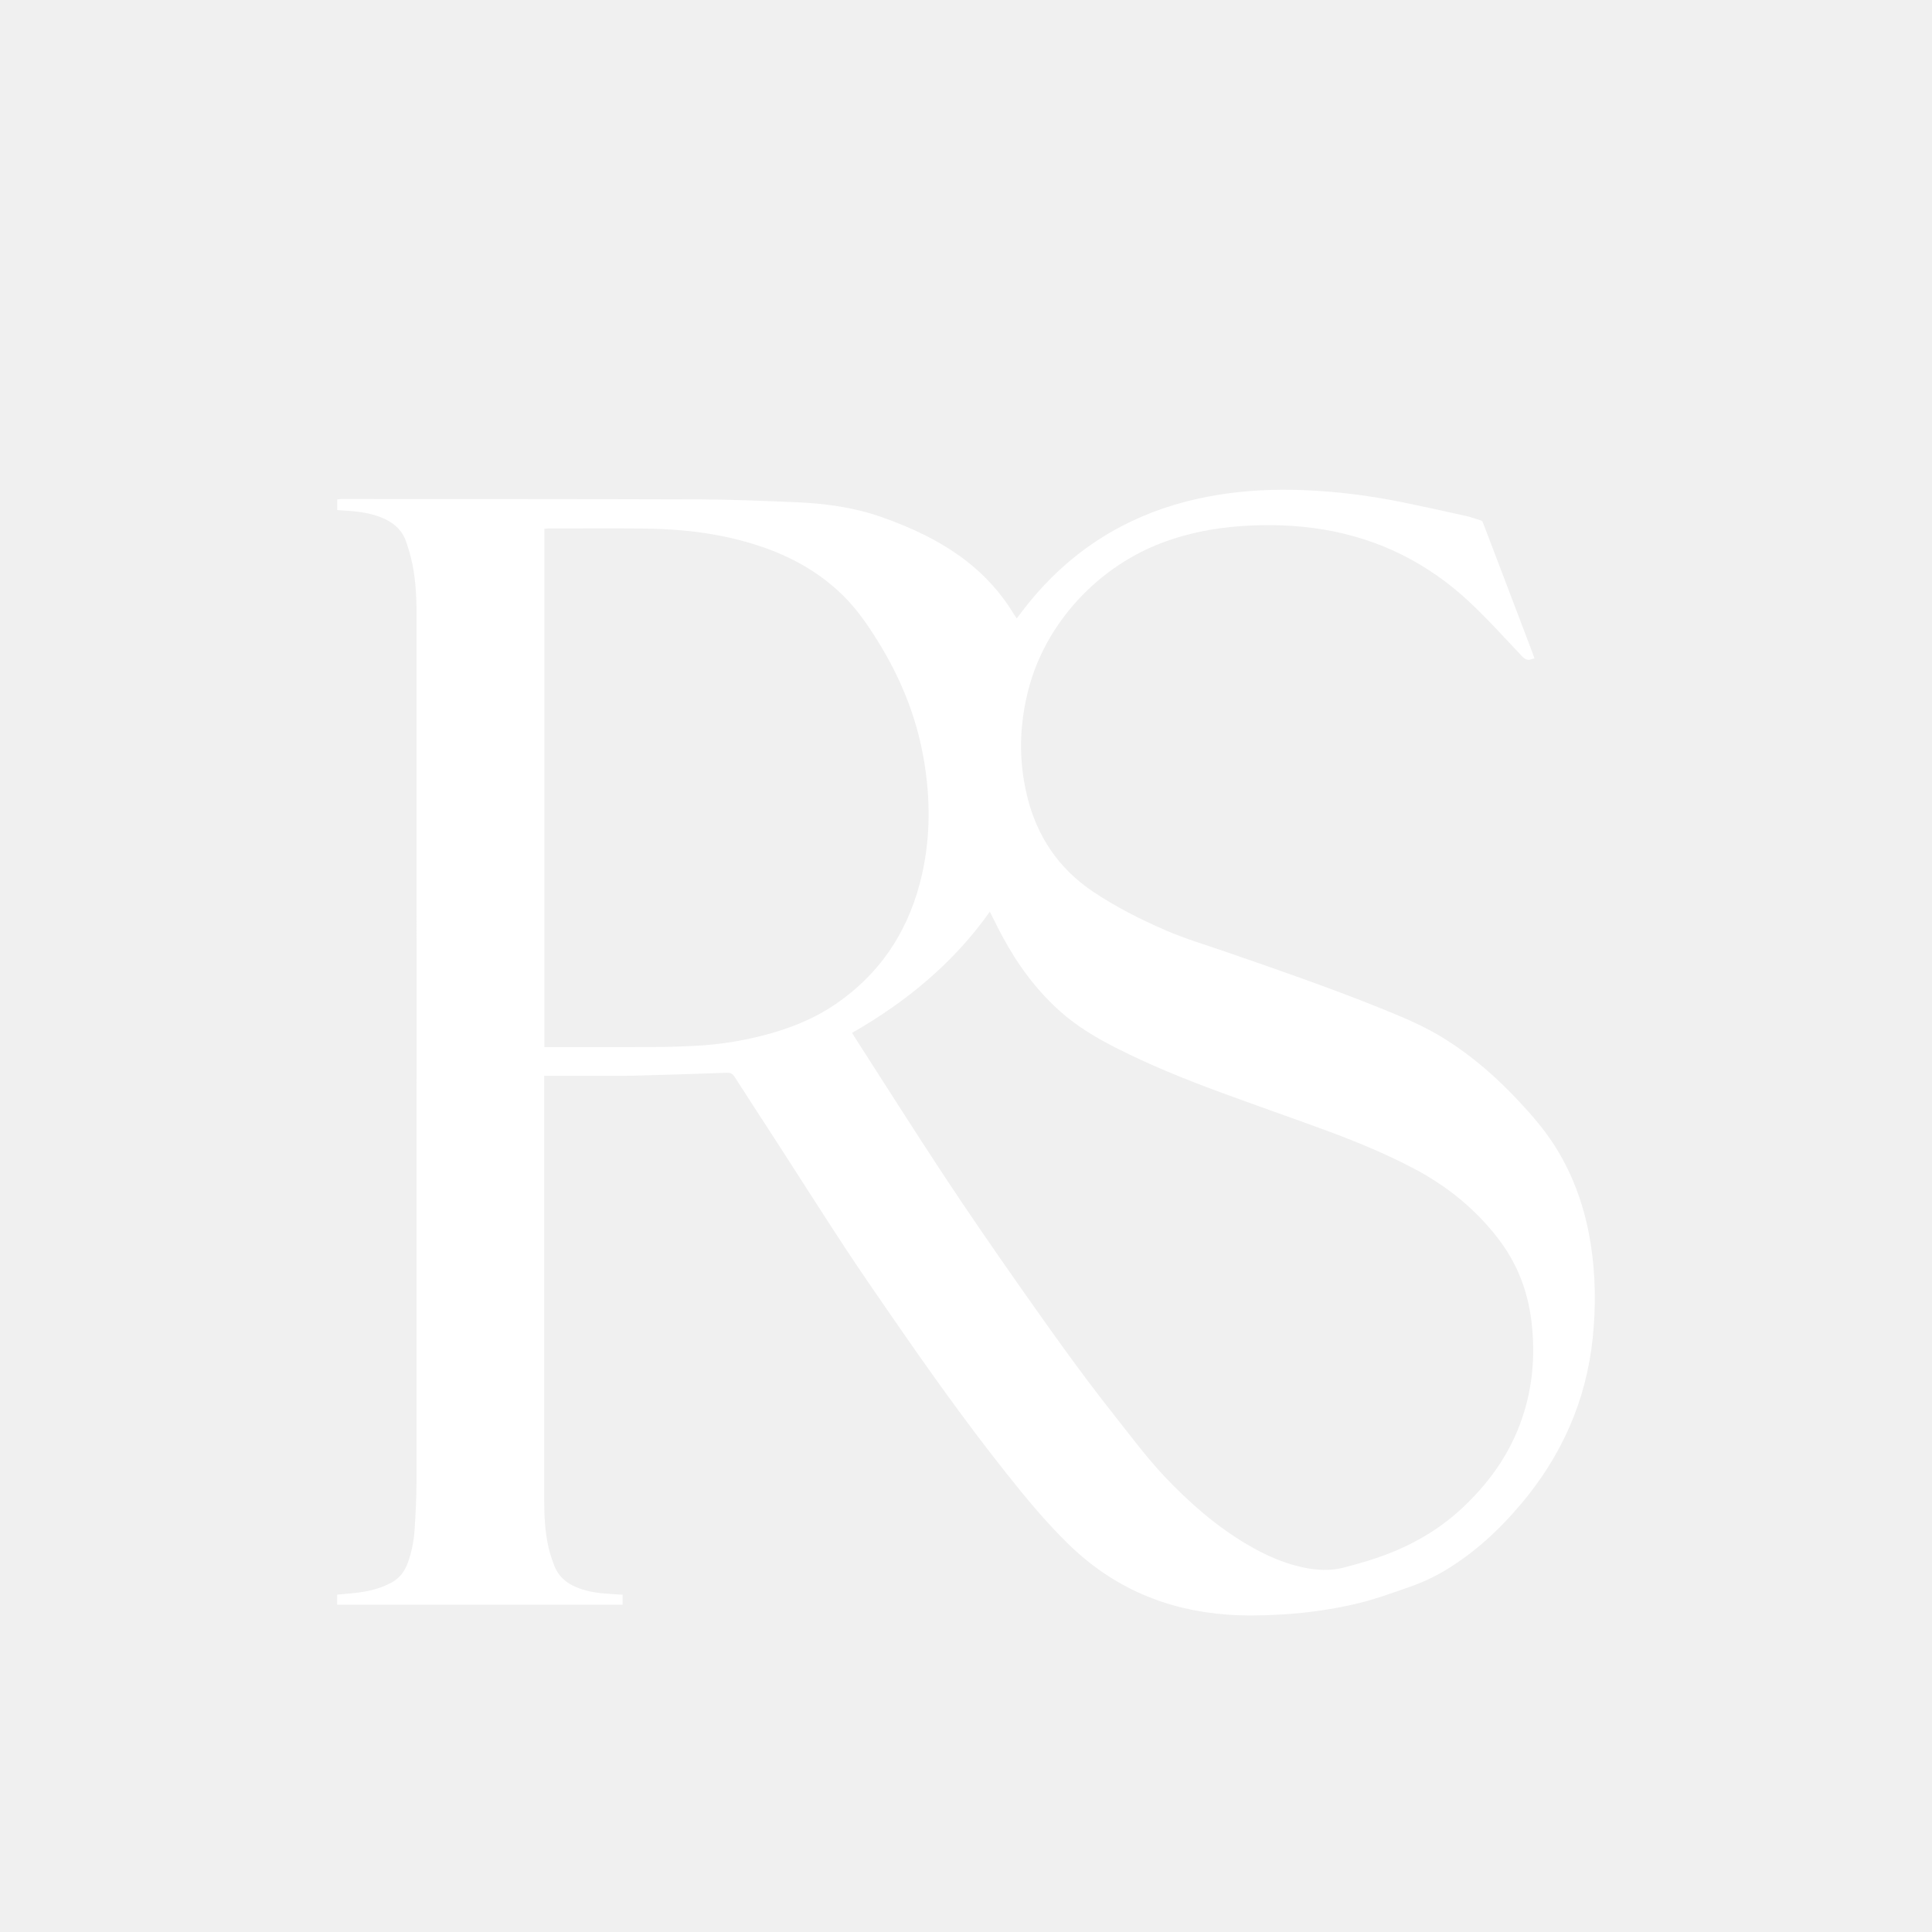
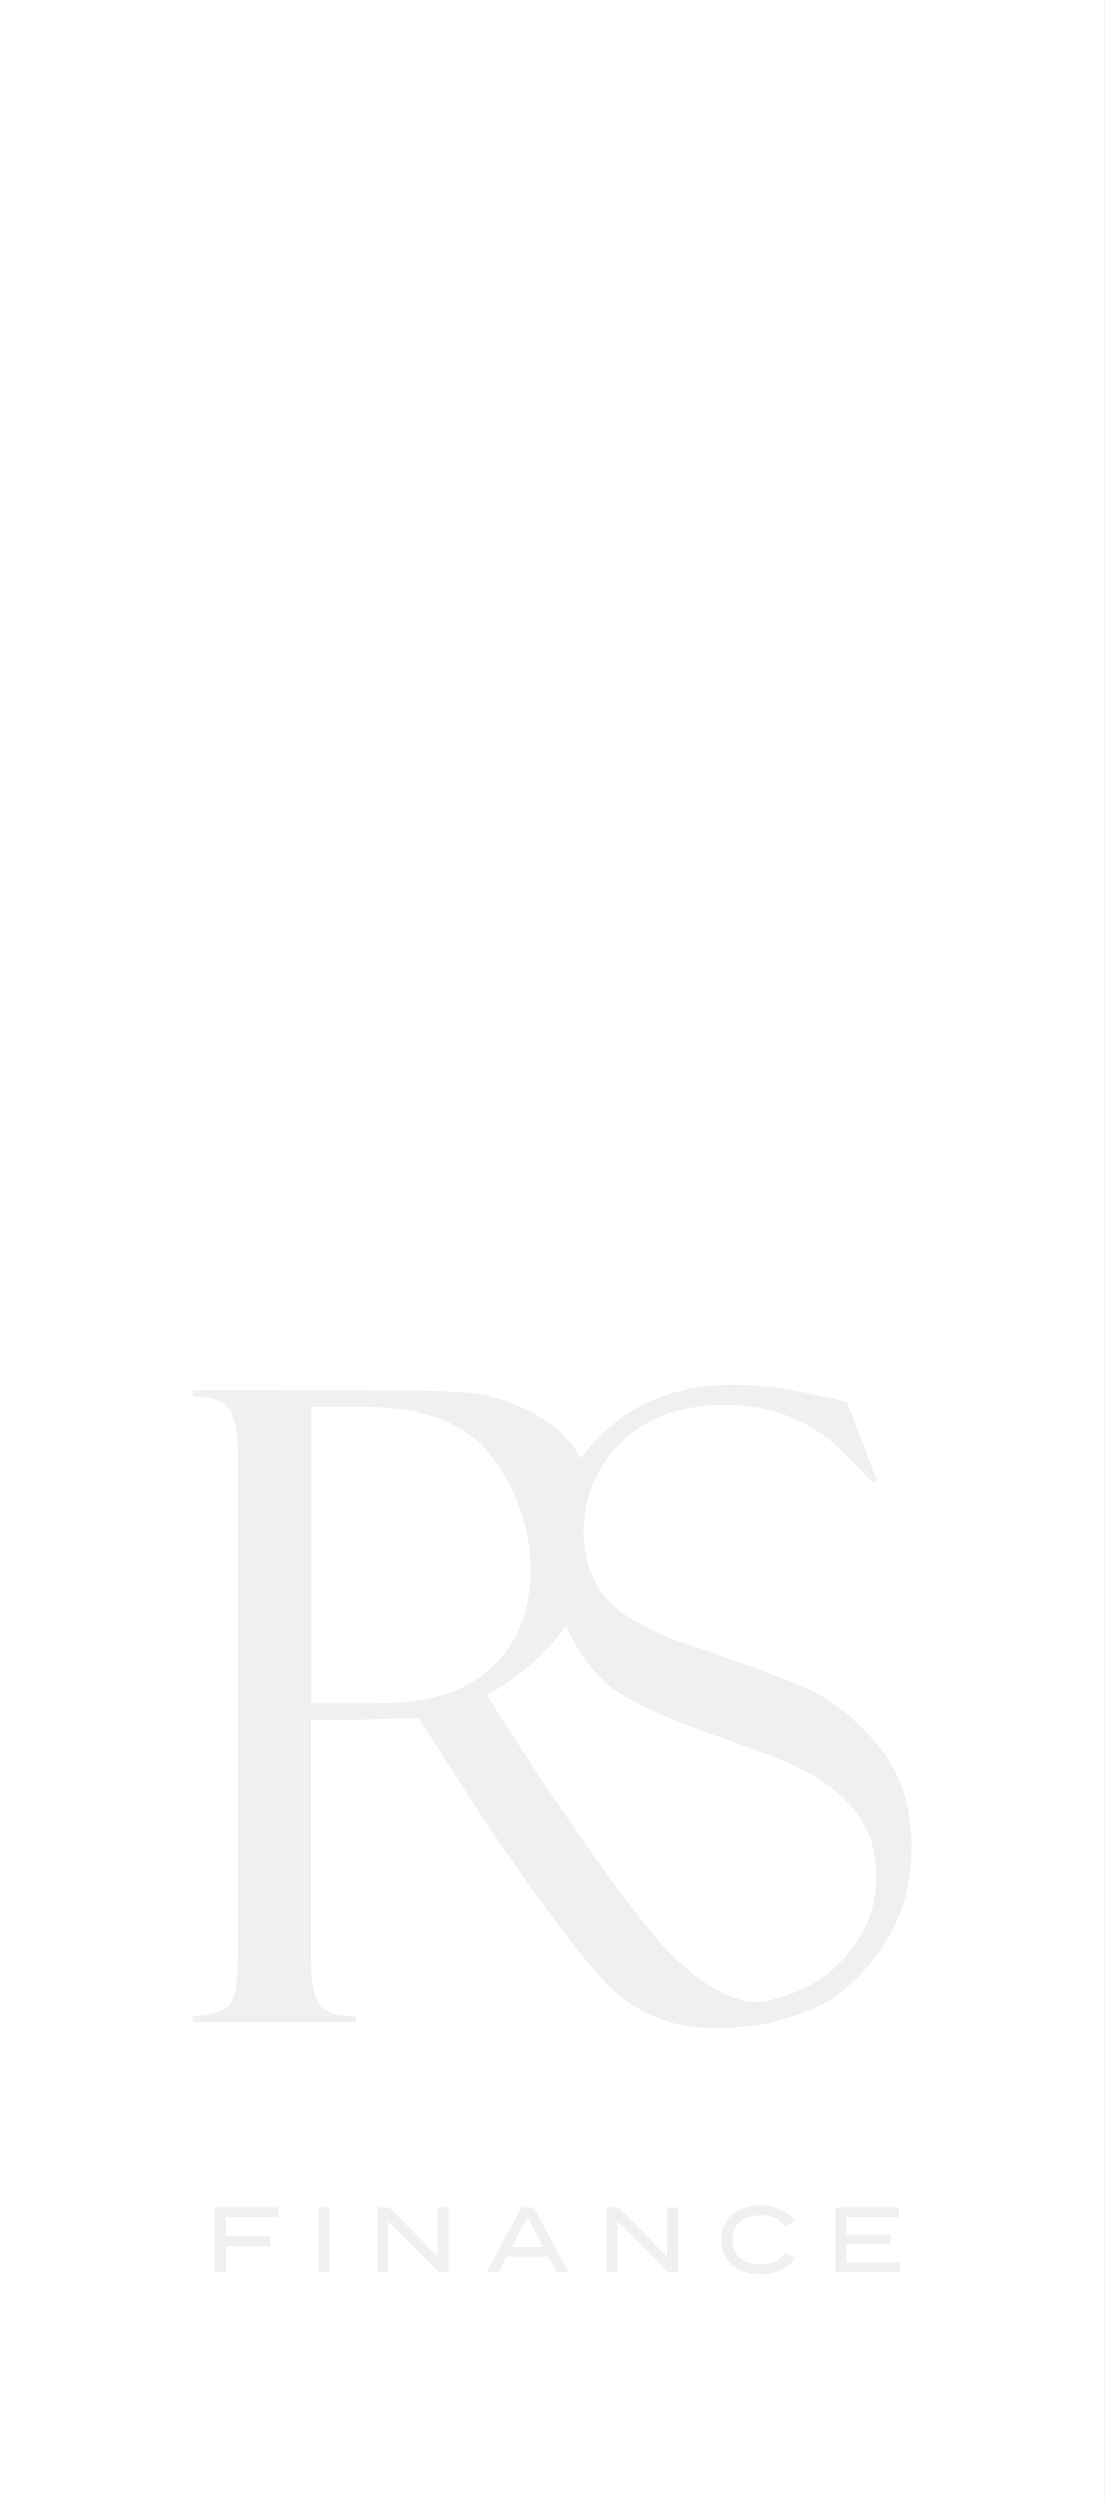
- <svg xmlns="http://www.w3.org/2000/svg" id="Ebene_2" data-name="Ebene 2" viewBox="0 0 1910.21 1910.21">
+ <svg xmlns="http://www.w3.org/2000/svg" id="Ebene_2" data-name="Ebene 2" viewBox="0 0 1910.21 4324.73">
  <defs>
-     <style>      .cls-1 {        fill: #ffffff;      }      .cls-1, .cls-2 {        stroke-width: 0px;      }      .cls-2 {        fill: none;      }    </style>
+     <style>      .cls-1 {        fill: #fff;        stroke-width: 0px;      }    </style>
  </defs>
  <g id="Ebene_1-2" data-name="Ebene 1">
-     <rect class="cls-2" width="1910.21" height="1910.21" />
    <g>
-       <path class="cls-1" d="M1572.66,1229.21c-5.41-33.97-16.42-65.93-34.75-95.18-10.52-16.78-23.42-31.63-36.89-46-21.64-23.09-45.33-43.74-72.21-60.64-19.3-12.15-40.16-20.98-61.17-29.49-51.46-20.84-103.9-38.96-156.35-57.06-19.85-6.85-39.98-12.81-59.28-21.23-24.81-10.8-48.85-22.91-71.37-38.05-34.33-23.12-55.62-55.05-65.24-94.97-8.54-35.41-7.57-70.82,1.72-105.94,17.13-64.87,68.45-120.43,132.78-144.36,24.71-9.2,50.29-14.19,76.53-16.08,27.75-1.99,55.35-1.15,82.77,3.45,54.8,9.26,102.54,33.25,143.09,70.98,18.4,17.14,35.24,35.96,52.58,54.23,2.92,3.07,5.56,4.39,9.5,2.89.76-.3,1.6-.4,2.83-.69-.66-1.89-1.23-3.61-1.86-5.3-10.55-27.71-21.08-55.46-31.63-83.21-5.62-14.79-11.27-29.58-16.93-44.37-.57-1.5-.81-3.16-2.88-3.73-4.67-1.26-9.17-3.13-13.86-4.18-20.65-4.6-41.31-9.17-62.02-13.41-32.89-6.73-66.11-11.03-99.65-12.29-28.08-1.06-56.01.15-83.79,4.66-29.64,4.78-58.16,13.07-85.34,25.92-44.53,21.04-80.78,52.04-110.18,91.32-1.17,1.59-2.41,3.13-3.82,4.96-1.06-1.56-1.89-2.77-2.65-4-12.74-21.1-29.01-39.05-48.61-53.93-24.98-18.94-53-31.98-82.4-42.3-27.69-9.68-56.37-13.53-85.44-14.7-30.99-1.23-62.02-2.64-93.01-2.74-118.6-.39-237.19-.3-355.78-.36-1.29,0-2.58.24-3.88.36v10.55c5.02.36,9.68.6,14.34,1.02,11.52,1.03,22.79,3.04,33.31,8.12,9.89,4.78,17.16,11.99,20.62,22.63,1.53,4.76,3.13,9.53,4.33,14.37,4.69,18.55,5.78,37.52,5.78,56.58.03,286.07.06,572.17-.06,858.24,0,15.66-.87,31.35-1.86,46.99-.73,11.15-2.86,22.12-6.65,32.73-3.13,8.69-8.3,15.57-16.5,19.93-3.25,1.71-6.62,3.21-10.04,4.45-9.47,3.43-19.33,5.05-29.31,6.01-4.6.46-9.23.84-14.07,1.26v9.92h282.25v-9.83c-7.06-.48-13.74-.79-20.35-1.42-8.66-.81-17.1-2.61-25.22-5.92-10.37-4.23-18.19-11.12-22.16-21.76-2.19-5.92-4.27-11.94-5.65-18.1-3.52-15.69-4.18-31.68-4.18-47.74v-418.13h6.04c16.35,0,32.68.03,49.03,0,12.35-.03,24.68.12,37.03-.21,29.49-.78,59.01-1.74,88.5-2.79,3.61-.12,5.71.99,7.64,4.02,13.95,21.77,28.11,43.38,42.15,65.11,22.15,34.3,44.04,68.78,66.44,102.93,15.09,22.99,30.78,45.64,46.41,68.27,36.34,52.73,73.44,104.92,113.28,155.12,19.69,24.84,39.86,49.31,62.68,71.4,43.59,42.27,96.02,64.51,156.32,68.9,17.17,1.26,34.33.94,51.49-.03,26.88-1.44,53.39-5.2,79.54-11.6,16.87-4.15,33.1-10.22,49.45-15.9,12.36-4.29,24.08-9.77,35.27-16.5,28.59-17.23,52.76-39.56,74.22-64.94,40.29-47.65,64.76-102.21,71.22-164.53,3.24-31.32,2.85-62.62-2.11-93.76ZM826,992.89c-21.7,14.82-45.87,24.29-71.21,30.82-21.53,5.56-43.41,8.98-65.6,10.22-13.83.75-27.66,1.23-41.49,1.29-34.36.18-68.72.06-103.05.06h-6.44v-512.4c1.36-.15,2.62-.39,3.91-.39,33.16,0,66.38-.39,99.54.18,36.65.67,72.78,5.26,107.83,16.69,31.65,10.31,60.21,25.94,84.12,49.51,13.41,13.2,24.01,28.53,33.91,44.4,22.1,35.45,37.91,73.42,45.34,114.63,7.6,42.21,7.52,84.36-3.55,125.99-13.23,49.72-40.55,89.89-83.31,119.02ZM1502.58,1408.8c-12.03,31.84-31.62,58.5-56.25,81.68-27.02,25.46-58.98,42.11-94.24,52.82-7.78,2.37-15.66,4.59-23.57,6.64-13.35,3.43-26.78,2.64-40.13-.18-19.78-4.21-37.94-12.51-55.26-22.69-30.57-18.01-56.93-41.12-81.28-66.77-18.16-19.19-33.82-40.37-50.17-61.03-33.16-41.85-63.98-85.44-94.64-129.09-25.07-35.74-49.9-71.72-73.96-108.16-29.82-45.25-58.77-91.06-88.08-136.63-.78-1.23-1.53-2.52-2.52-4.18,53.54-30.66,100.23-69,136.18-119.8,4.48,8.84,8.48,17.08,12.84,25.13,14.85,27.48,33.13,52.37,56.55,73.29,16.53,14.79,35.38,26.03,55.04,36.04,33.34,16.95,67.91,30.99,102.96,43.89,35.17,12.96,70.59,25.23,105.76,38.18,29.06,10.73,57.75,22.58,85.25,36.98,33.4,17.47,62.14,40.59,85.02,70.77,18.19,23.99,28.52,50.99,32.1,80.78,4.21,35.05.93,69.27-11.6,102.33Z" />
+       <path class="cls-1" d="M909.31,2785.09c11.06-41.64,11.15-83.79,3.55-125.99-7.43-41.21-23.24-79.18-45.34-114.63-9.89-15.87-20.5-31.2-33.91-44.4-23.9-23.57-52.46-39.2-84.12-49.51-35.05-11.43-71.18-16.02-107.83-16.69-33.16-.57-66.38-.18-99.54-.18-1.29,0-2.55.24-3.91.39v512.4h6.44c34.33,0,68.69.12,103.05-.06,13.83-.06,27.65-.54,41.49-1.29,22.18-1.23,44.07-4.66,65.6-10.22,25.34-6.53,49.51-16,71.21-30.82,42.75-29.13,70.08-69.29,83.31-119.02Z" />
+       <path class="cls-1" d="M1482.08,3136.9c-22.88-30.18-51.62-53.3-85.02-70.77-27.51-14.4-56.19-26.25-85.25-36.98-35.17-12.95-70.59-25.22-105.76-38.18-35.05-12.9-69.62-26.94-102.96-43.89-19.66-10.01-38.51-21.25-55.04-36.04-23.42-20.92-41.7-45.81-56.55-73.29-4.36-8.05-8.36-16.29-12.84-25.13-35.96,50.8-82.64,89.14-136.18,119.8.99,1.65,1.74,2.94,2.52,4.18,29.31,45.57,58.26,91.38,88.08,136.63,24.05,36.44,48.88,72.42,73.96,108.16,30.66,43.65,61.48,87.24,94.64,129.09,16.35,20.65,32.01,41.84,50.17,61.03,24.35,25.64,50.71,48.76,81.28,66.77,17.32,10.19,35.48,18.49,55.26,22.69,13.35,2.83,26.78,3.61,40.13.18,7.9-2.05,15.79-4.27,23.57-6.64,35.27-10.71,67.22-27.36,94.24-52.82,24.62-23.18,44.22-49.84,56.25-81.68,12.54-33.06,15.82-67.28,11.6-102.33-3.58-29.79-13.92-56.78-32.1-80.78Z" />
+       <path class="cls-1" d="M0,0v4324.73h1910.21V0H0ZM481.36,3835.56h-90.45v32.97h76.53v17.14h-76.53v44.98h-19.2v-112.06h109.65v16.97ZM570.11,3930.65h-19.2v-112.06h19.2v112.06ZM775.76,3930.65h-16.97l-87.54-88.37v88.37h-18.58v-112.06h20.49l83.87,84.99v-84.99h18.73v112.06ZM962.79,3930.65l-14.41-27.07h-71.9l-14.24,27.07h-20.81l60.68-112.06h21.14l60.51,112.06h-20.96ZM1172.7,3930.65h-16.97l-87.54-88.37v88.37h-18.58v-112.06h20.49l83.87,84.99v-84.99h18.73v112.06ZM1316.02,3934.03c-41.92,0-68.34-22.58-68.34-59.42s26.42-59.39,69.17-59.39c27.54,0,48.03,11.86,58.42,27.86l-17.94,8.98c-8.31-13.77-22.58-19.88-40.81-19.88-29.62,0-49.32,14.41-49.32,42.42s19.7,42.42,49.32,42.42c18.23,0,32.65-5.9,41.13-19.85l17.76,8.81c-10.54,16.32-31.03,28.04-59.39,28.04ZM1556.84,3930.65h-111.59v-112.06h109.97v16.79h-90.92v29.94h76.53v16.82h-76.53v31.68h92.53v16.82ZM1574.76,3234.19c-6.47,62.32-30.94,116.88-71.22,164.53-21.46,25.38-45.64,47.71-74.22,64.94-11.19,6.73-22.91,12.21-35.27,16.5-16.35,5.69-32.59,11.76-49.45,15.9-26.15,6.41-52.67,10.17-79.54,11.6-17.16.97-34.33,1.29-51.49.03-60.3-4.39-112.73-26.63-156.32-68.9-22.82-22.09-42.99-46.56-62.68-71.4-39.83-50.2-76.93-102.38-113.28-155.12-15.63-22.63-31.32-45.28-46.41-68.27-22.4-34.15-44.29-68.63-66.44-102.93-14.04-21.73-28.2-43.35-42.15-65.11-1.92-3.03-4.03-4.15-7.64-4.02-29.49,1.05-59.01,2.01-88.5,2.79-12.36.34-24.68.18-37.03.21-16.36.03-32.68,0-49.03,0h-6.04v418.13c0,16.06.66,32.05,4.18,47.74,1.38,6.16,3.46,12.18,5.65,18.1,3.97,10.64,11.79,17.53,22.16,21.76,8.12,3.31,16.56,5.11,25.22,5.92,6.61.63,13.29.93,20.35,1.42v9.83h-282.25v-9.92c4.84-.42,9.47-.81,14.07-1.26,9.98-.96,19.84-2.58,29.31-6.01,3.42-1.23,6.79-2.74,10.04-4.45,8.21-4.36,13.38-11.24,16.5-19.93,3.79-10.61,5.92-21.58,6.65-32.73.99-15.63,1.86-31.32,1.86-46.99.12-286.07.09-572.18.06-858.24,0-19.06-1.09-38.03-5.78-56.58-1.2-4.84-2.79-9.61-4.33-14.37-3.46-10.64-10.73-17.86-20.62-22.63-10.52-5.08-21.8-7.09-33.31-8.12-4.66-.42-9.32-.66-14.34-1.02v-10.55c1.3-.12,2.59-.36,3.88-.36,118.59.06,237.19-.03,355.78.36,30.99.1,62.02,1.5,93.01,2.74,29.07,1.17,57.75,5.02,85.44,14.7,29.4,10.31,57.42,23.36,82.4,42.3,19.6,14.88,35.86,32.83,48.61,53.93.76,1.23,1.59,2.44,2.65,4,1.41-1.83,2.64-3.37,3.82-4.96,29.4-39.29,65.65-70.28,110.18-91.32,27.18-12.84,55.71-21.14,85.34-25.92,27.78-4.51,55.71-5.72,83.79-4.66,33.55,1.26,66.77,5.56,99.65,12.29,20.71,4.23,41.36,8.81,62.02,13.41,4.69,1.05,9.2,2.91,13.86,4.18,2.07.57,2.31,2.22,2.88,3.73,5.66,14.79,11.31,29.58,16.93,44.37,10.55,27.75,21.07,55.49,31.62,83.21.63,1.69,1.2,3.41,1.86,5.3-1.23.29-2.08.39-2.83.69-3.93,1.5-6.58.18-9.5-2.89-17.34-18.27-34.18-37.09-52.58-54.23-40.55-37.72-88.29-61.72-143.09-70.98-27.42-4.59-55.02-5.44-82.77-3.45-26.25,1.89-51.82,6.88-76.53,16.08-64.34,23.93-115.65,79.49-132.78,144.36-9.29,35.11-10.25,70.52-1.72,105.94,9.62,39.93,30.91,71.85,65.24,94.97,22.52,15.15,46.56,27.26,71.37,38.05,19.3,8.42,39.43,14.37,59.28,21.23,52.45,18.09,104.89,36.22,156.35,57.06,21.01,8.51,41.88,17.34,61.17,29.49,26.88,16.9,50.57,37.55,72.21,60.64,13.47,14.37,26.36,29.22,36.89,46,18.33,29.25,29.34,61.2,34.75,95.18,4.95,31.14,5.35,62.44,2.11,93.76Z" />
+       <polygon class="cls-1" points="885.14 3887.26 939.9 3887.26 912.5 3835.39 885.14 3887.26" />
    </g>
  </g>
</svg>
